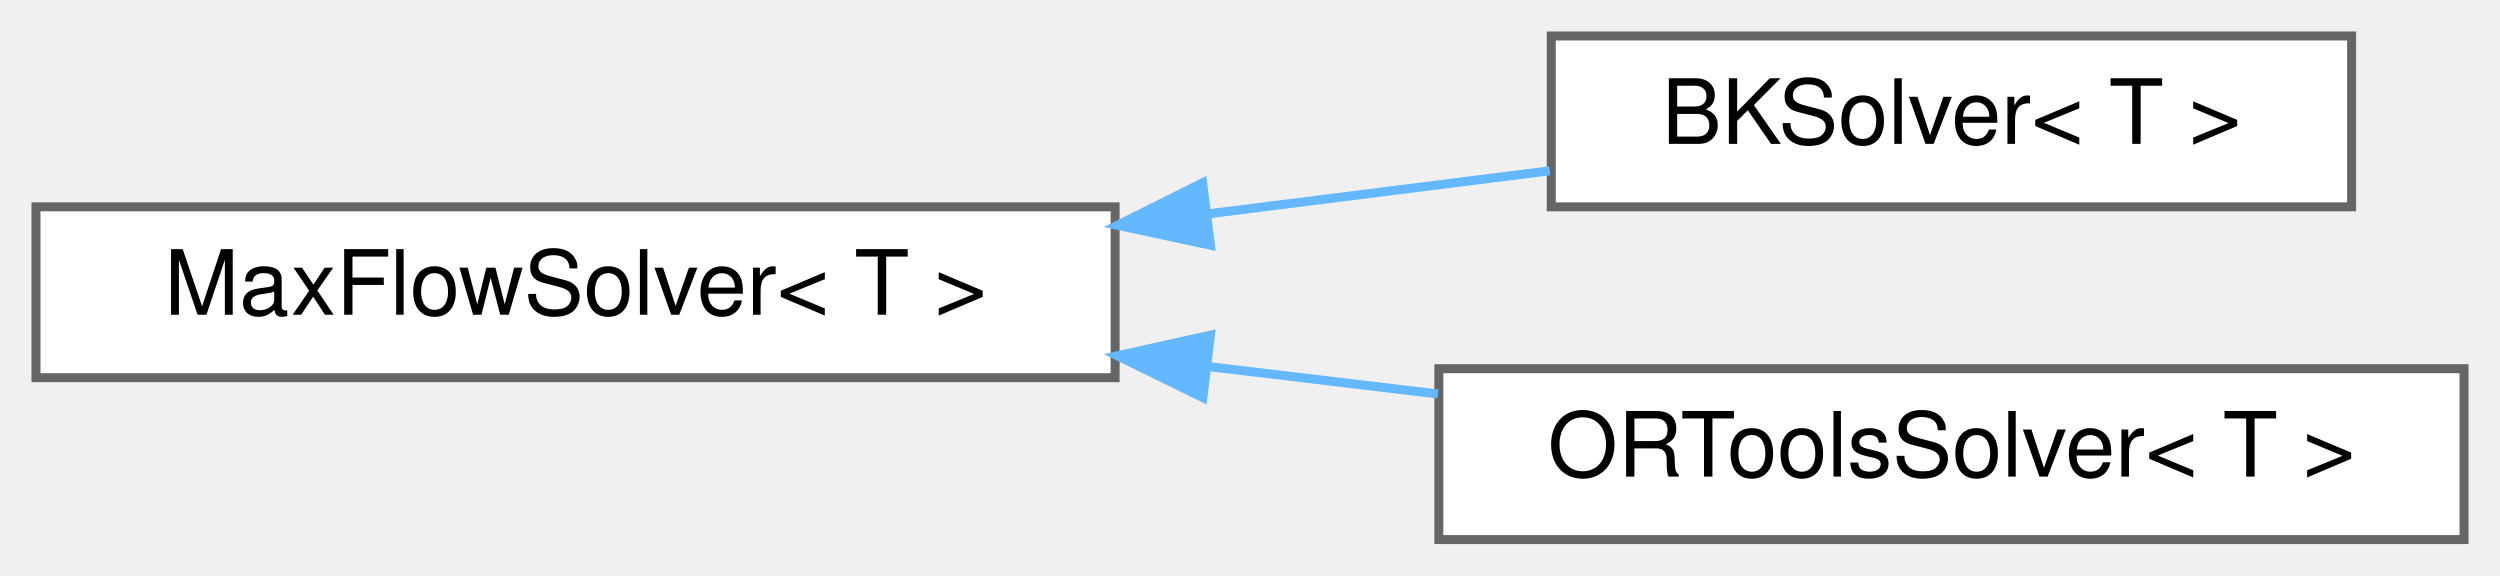
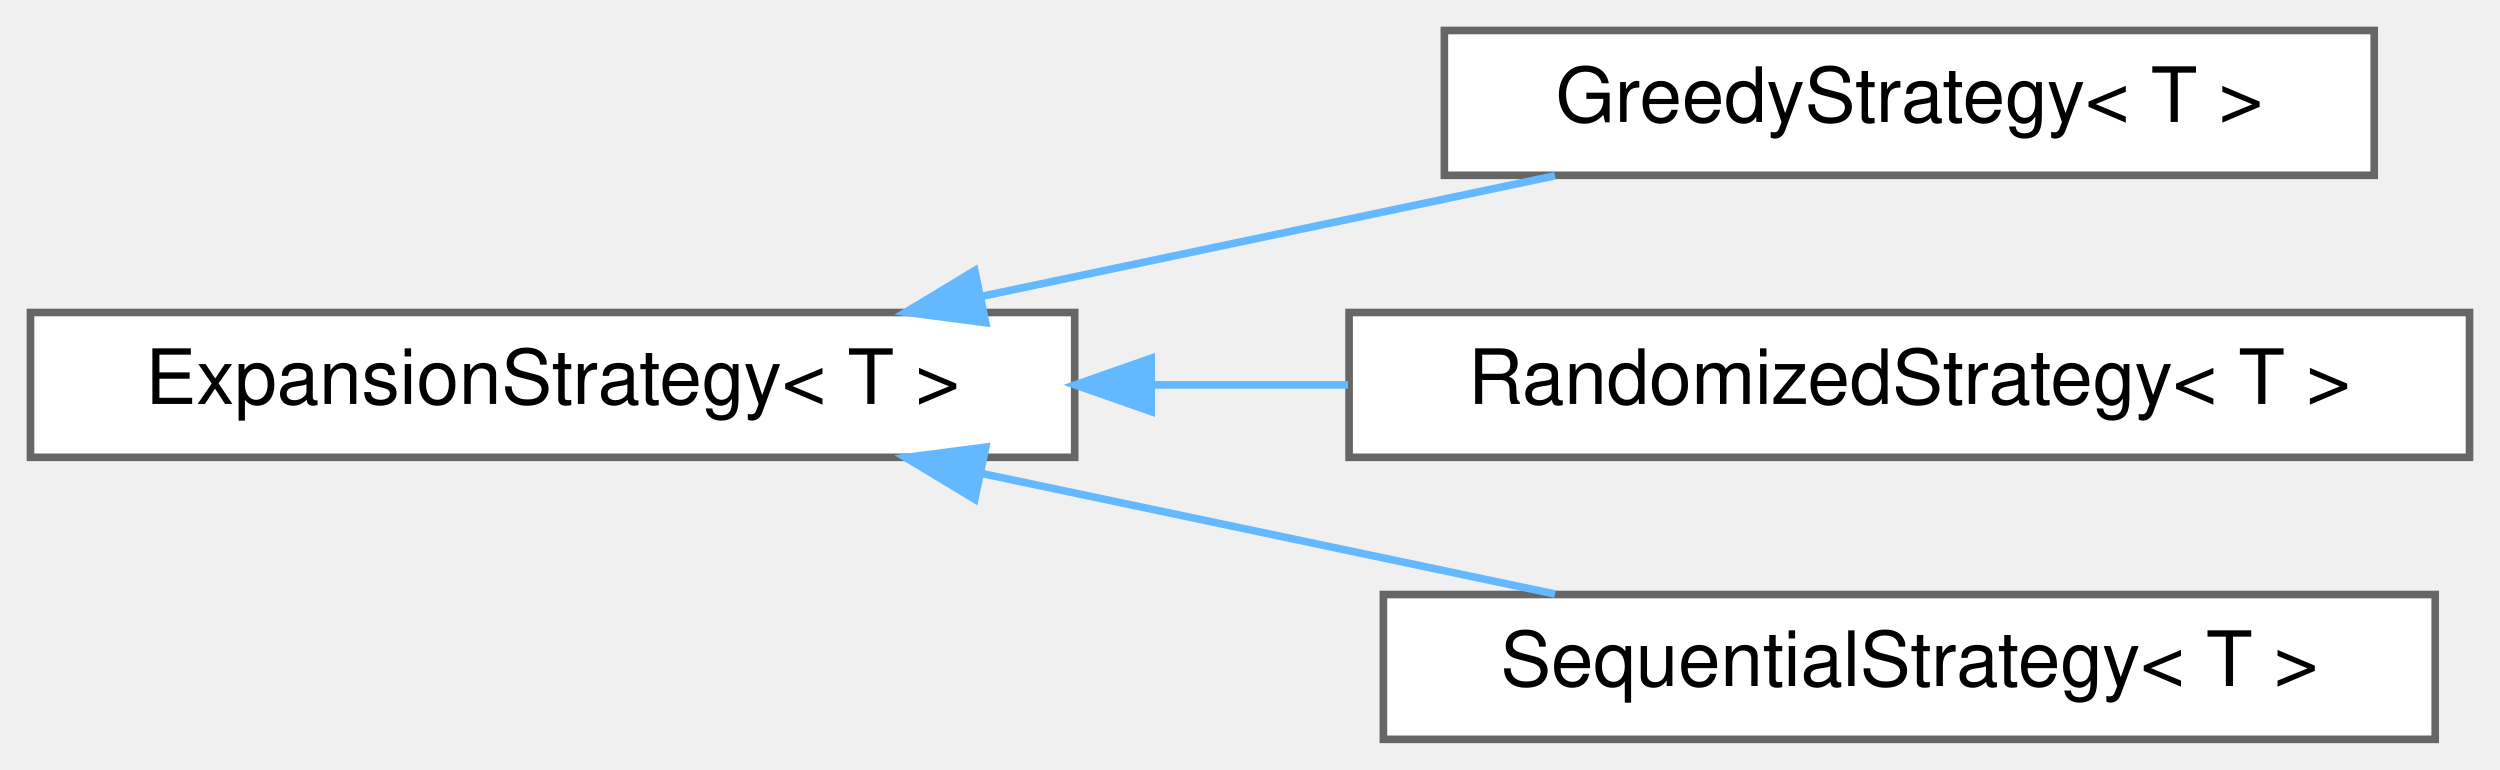
- <svg xmlns="http://www.w3.org/2000/svg" xmlns:xlink="http://www.w3.org/1999/xlink" width="278pt" height="64pt" viewBox="0.00 0.00 278.00 64.00">
-   <g id="graph0" class="graph" transform="scale(1 1) rotate(0) translate(4 60)">
+ <svg xmlns="http://www.w3.org/2000/svg" xmlns:xlink="http://www.w3.org/1999/xlink" width="328pt" height="101pt" viewBox="0.00 0.00 328.00 101.00">
+   <g id="graph0" class="graph" transform="scale(1 1) rotate(0) translate(4 97)">
    <g id="Node000000" class="node">
      <g id="a_Node000000">
-         <a xlink:href="classMaxFlowSolver.html" target="_top" xlink:title="Abstract interface for a binary max-flow / QPBO solver.">
-           <polygon fill="white" stroke="#666666" points="120,-37 0,-37 0,-18 120,-18 120,-37" />
-           <text text-anchor="middle" x="60" y="-25" font-family="Helvetica,sans-Serif" font-size="10.00">MaxFlowSolver&lt; T &gt;</text>
+         <a xlink:href="classExpansionStrategy.html" target="_top" xlink:title="Abstract base class for alpha-expansion iteration strategies.">
+           <polygon fill="white" stroke="#666666" points="137,-56 0,-56 0,-37 137,-37 137,-56" />
+           <text text-anchor="middle" x="68.5" y="-44" font-family="Helvetica,sans-Serif" font-size="10.00">ExpansionStrategy&lt; T &gt;</text>
        </a>
      </g>
    </g>
    <g id="Node000001" class="node">
      <g id="a_Node000001">
-         <a xlink:href="classBKSolver.html" target="_top" xlink:title="MaxFlowSolver backed by the Boykov–Kolmogorov max-flow algorithm.">
-           <polygon fill="white" stroke="#666666" points="257.5,-56 168.5,-56 168.5,-37 257.5,-37 257.5,-56" />
-           <text text-anchor="middle" x="213" y="-44" font-family="Helvetica,sans-Serif" font-size="10.00">BKSolver&lt; T &gt;</text>
+         <a xlink:href="classGreedyStrategy.html" target="_top" xlink:title="Expansion strategy that always picks the label with the greatest energy reduction.">
+           <polygon fill="white" stroke="#666666" points="307.5,-93 185.5,-93 185.5,-74 307.5,-74 307.5,-93" />
+           <text text-anchor="middle" x="246.5" y="-81" font-family="Helvetica,sans-Serif" font-size="10.00">GreedyStrategy&lt; T &gt;</text>
        </a>
      </g>
    </g>
-     <g id="edge4_Node000000_Node000001" class="edge">
-       <g id="a_edge4_Node000000_Node000001">
+     <g id="edge1_Node000000_Node000001" class="edge">
+       <g id="a_edge1_Node000000_Node000001">
        <a xlink:title=" ">
-           <path fill="none" stroke="#63b8ff" d="M130.5,-36.24C143.38,-37.87 156.49,-39.52 168.33,-41.01" />
-           <polygon fill="#63b8ff" stroke="#63b8ff" points="130.6,-32.73 120.25,-34.95 129.73,-39.68 130.6,-32.73" />
+           <path fill="none" stroke="#63b8ff" d="M124.93,-58.15C149.1,-63.23 177.1,-69.12 200.02,-73.94" />
+           <polygon fill="#63b8ff" stroke="#63b8ff" points="125.33,-54.66 114.82,-56.03 123.89,-61.51 125.33,-54.66" />
        </a>
      </g>
    </g>
    <g id="Node000002" class="node">
      <g id="a_Node000002">
-         <a xlink:href="classORToolsSolver.html" target="_top" xlink:title="MaxFlowSolver backed by Google OR-Tools SimpleMaxFlow.">
-           <polygon fill="white" stroke="#666666" points="270,-19 156,-19 156,0 270,0 270,-19" />
-           <text text-anchor="middle" x="213" y="-7" font-family="Helvetica,sans-Serif" font-size="10.00">ORToolsSolver&lt; T &gt;</text>
+         <a xlink:href="classRandomizedStrategy.html" target="_top" xlink:title="Expansion strategy that shuffles the label order randomly each cycle.">
+           <polygon fill="white" stroke="#666666" points="320,-56 173,-56 173,-37 320,-37 320,-56" />
+           <text text-anchor="middle" x="246.5" y="-44" font-family="Helvetica,sans-Serif" font-size="10.00">RandomizedStrategy&lt; T &gt;</text>
        </a>
      </g>
    </g>
-     <g id="edge5_Node000000_Node000002" class="edge">
-       <g id="a_edge5_Node000000_Node000002">
+     <g id="edge2_Node000000_Node000002" class="edge">
+       <g id="a_edge2_Node000000_Node000002">
        <a xlink:title=" ">
-           <path fill="none" stroke="#63b8ff" d="M130.25,-19.25C138.84,-18.22 147.53,-17.19 155.89,-16.19" />
-           <polygon fill="#63b8ff" stroke="#63b8ff" points="129.76,-15.78 120.25,-20.44 130.59,-22.73 129.76,-15.78" />
+           <path fill="none" stroke="#63b8ff" d="M147.32,-46.5C155.82,-46.5 164.44,-46.5 172.87,-46.5" />
+           <polygon fill="#63b8ff" stroke="#63b8ff" points="147.04,-43 137.04,-46.5 147.04,-50 147.04,-43" />
+         </a>
+       </g>
+     </g>
+     <g id="Node000003" class="node">
+       <g id="a_Node000003">
+         <a xlink:href="classSequentialStrategy.html" target="_top" xlink:title="Expansion strategy that cycles through labels in fixed order 0, 1, …, K-1.">
+           <polygon fill="white" stroke="#666666" points="315.5,-19 177.5,-19 177.5,0 315.5,0 315.5,-19" />
+           <text text-anchor="middle" x="246.5" y="-7" font-family="Helvetica,sans-Serif" font-size="10.00">SequentialStrategy&lt; T &gt;</text>
+         </a>
+       </g>
+     </g>
+     <g id="edge3_Node000000_Node000003" class="edge">
+       <g id="a_edge3_Node000000_Node000003">
+         <a xlink:title=" ">
+           <path fill="none" stroke="#63b8ff" d="M124.93,-34.85C149.1,-29.77 177.1,-23.88 200.02,-19.06" />
+           <polygon fill="#63b8ff" stroke="#63b8ff" points="123.89,-31.49 114.82,-36.97 125.33,-38.34 123.89,-31.49" />
        </a>
      </g>
    </g>
  </g>
</svg>
